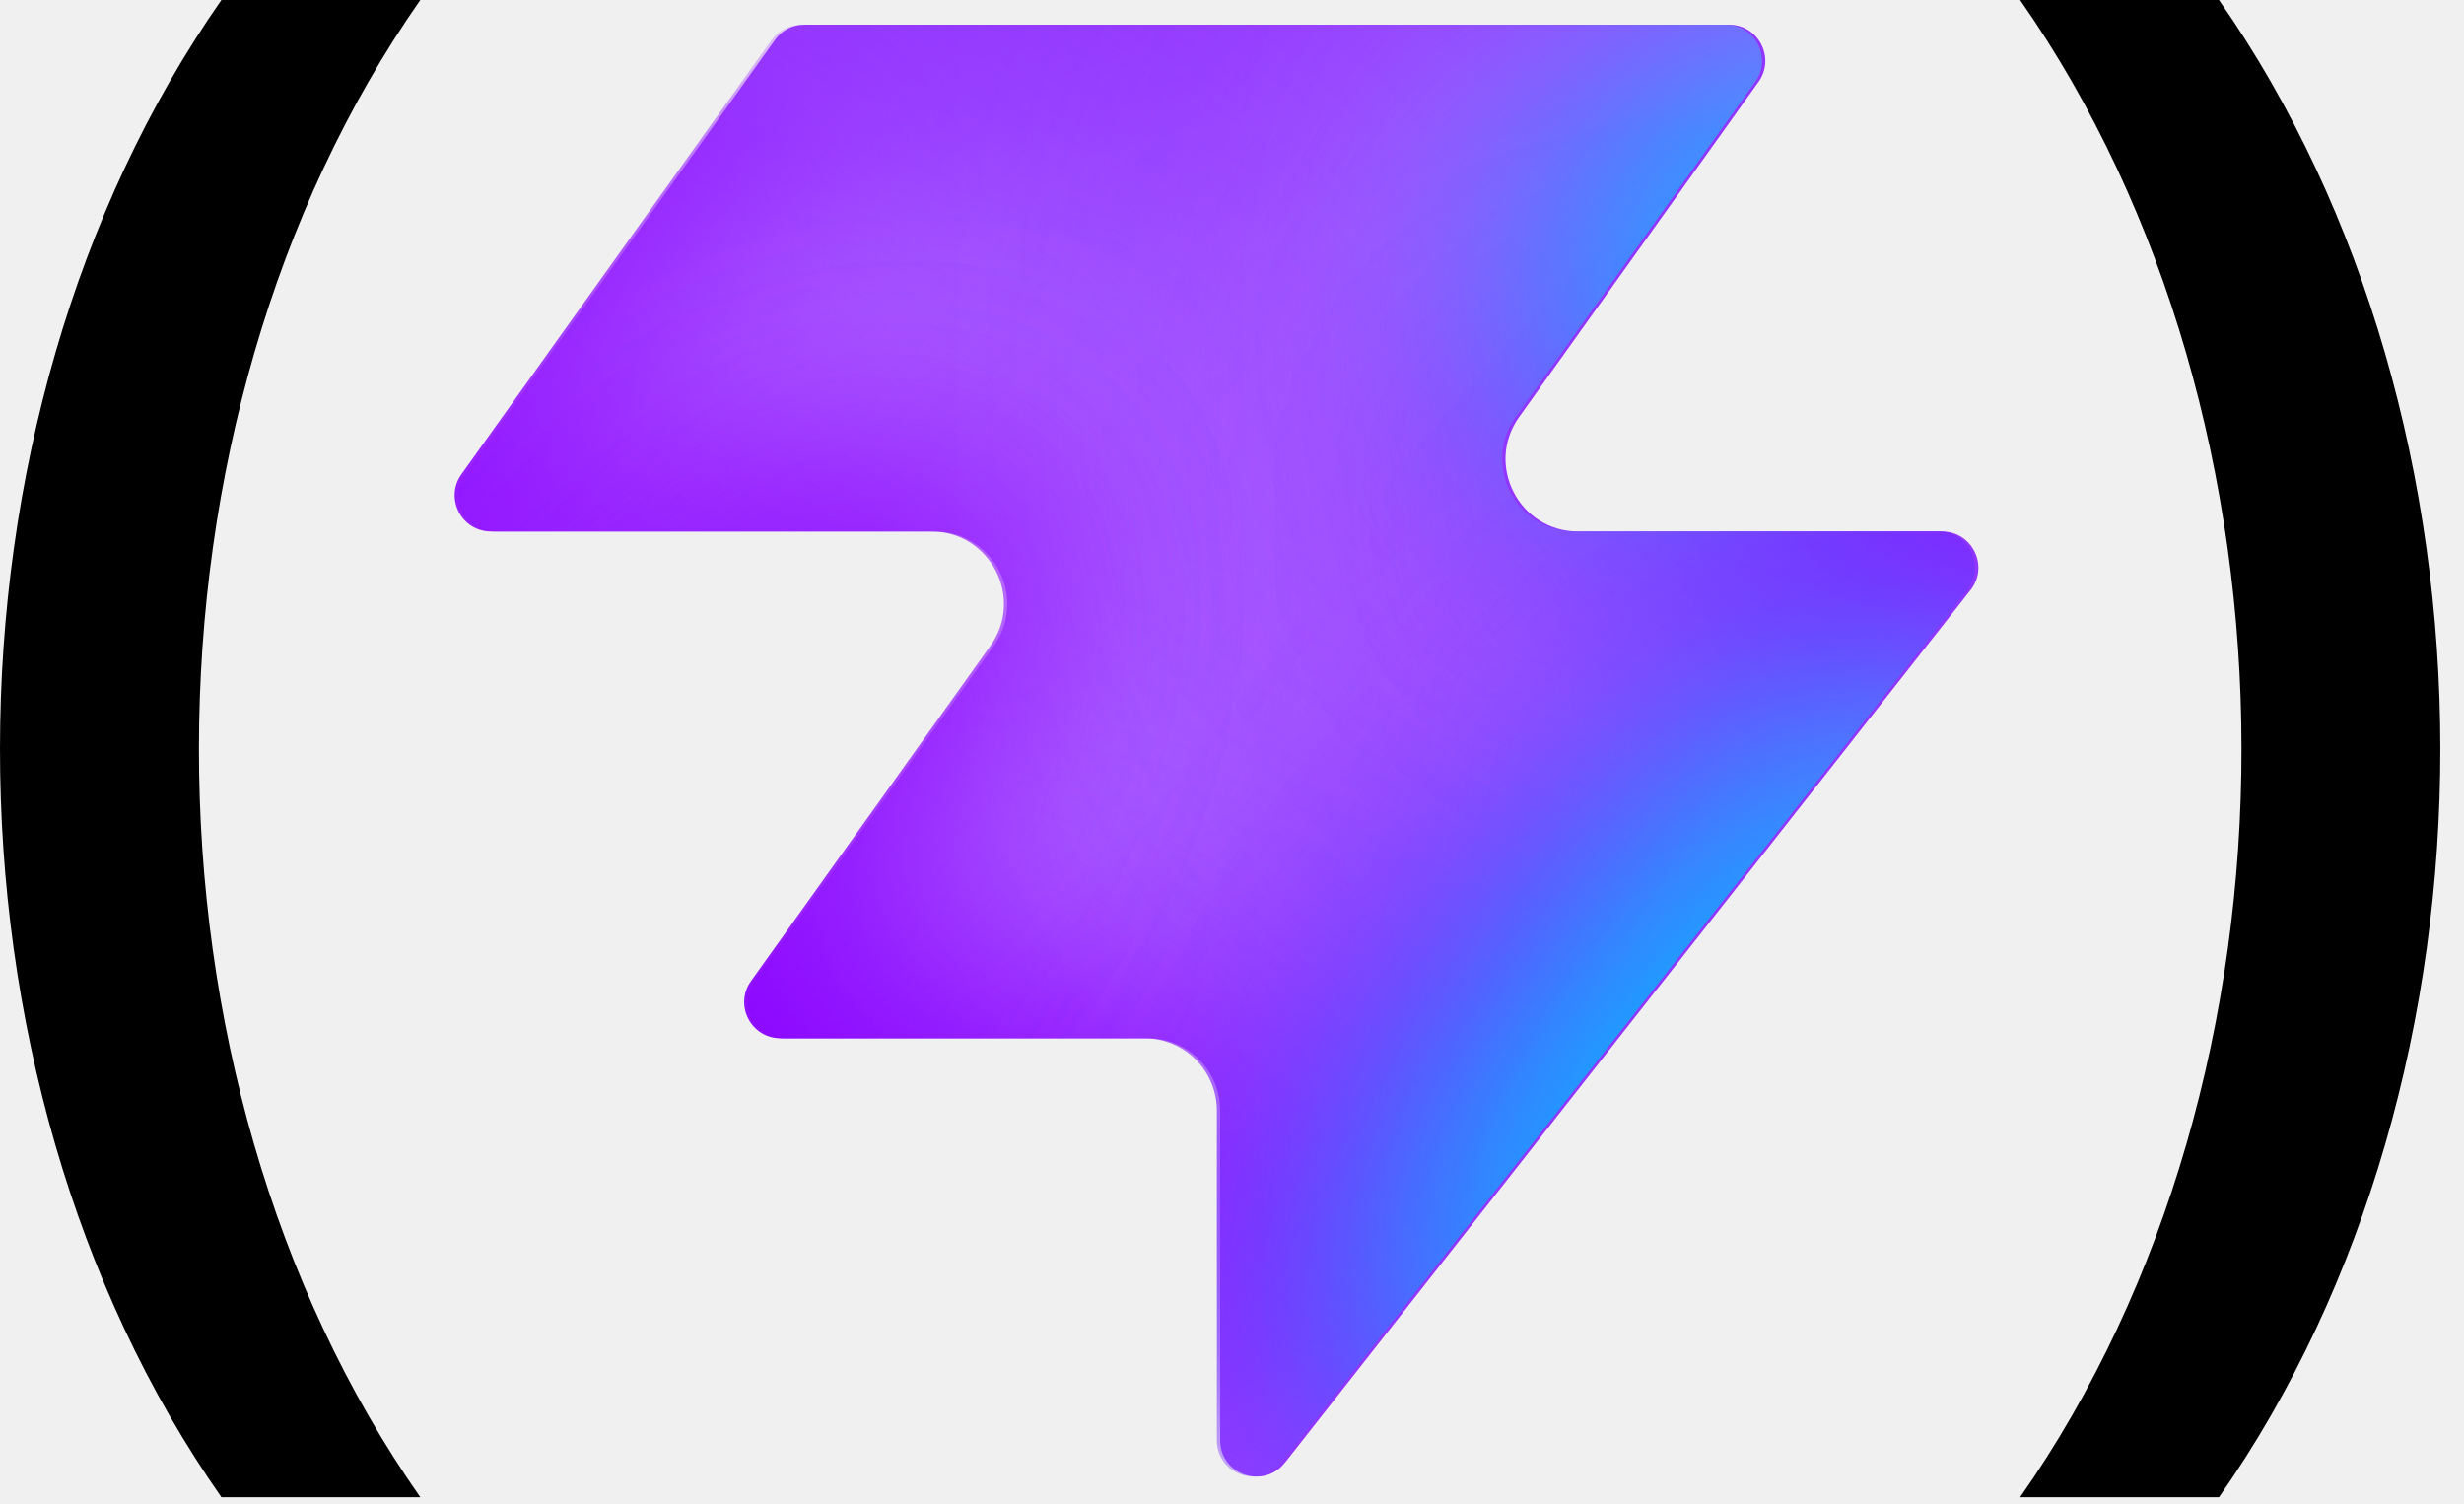
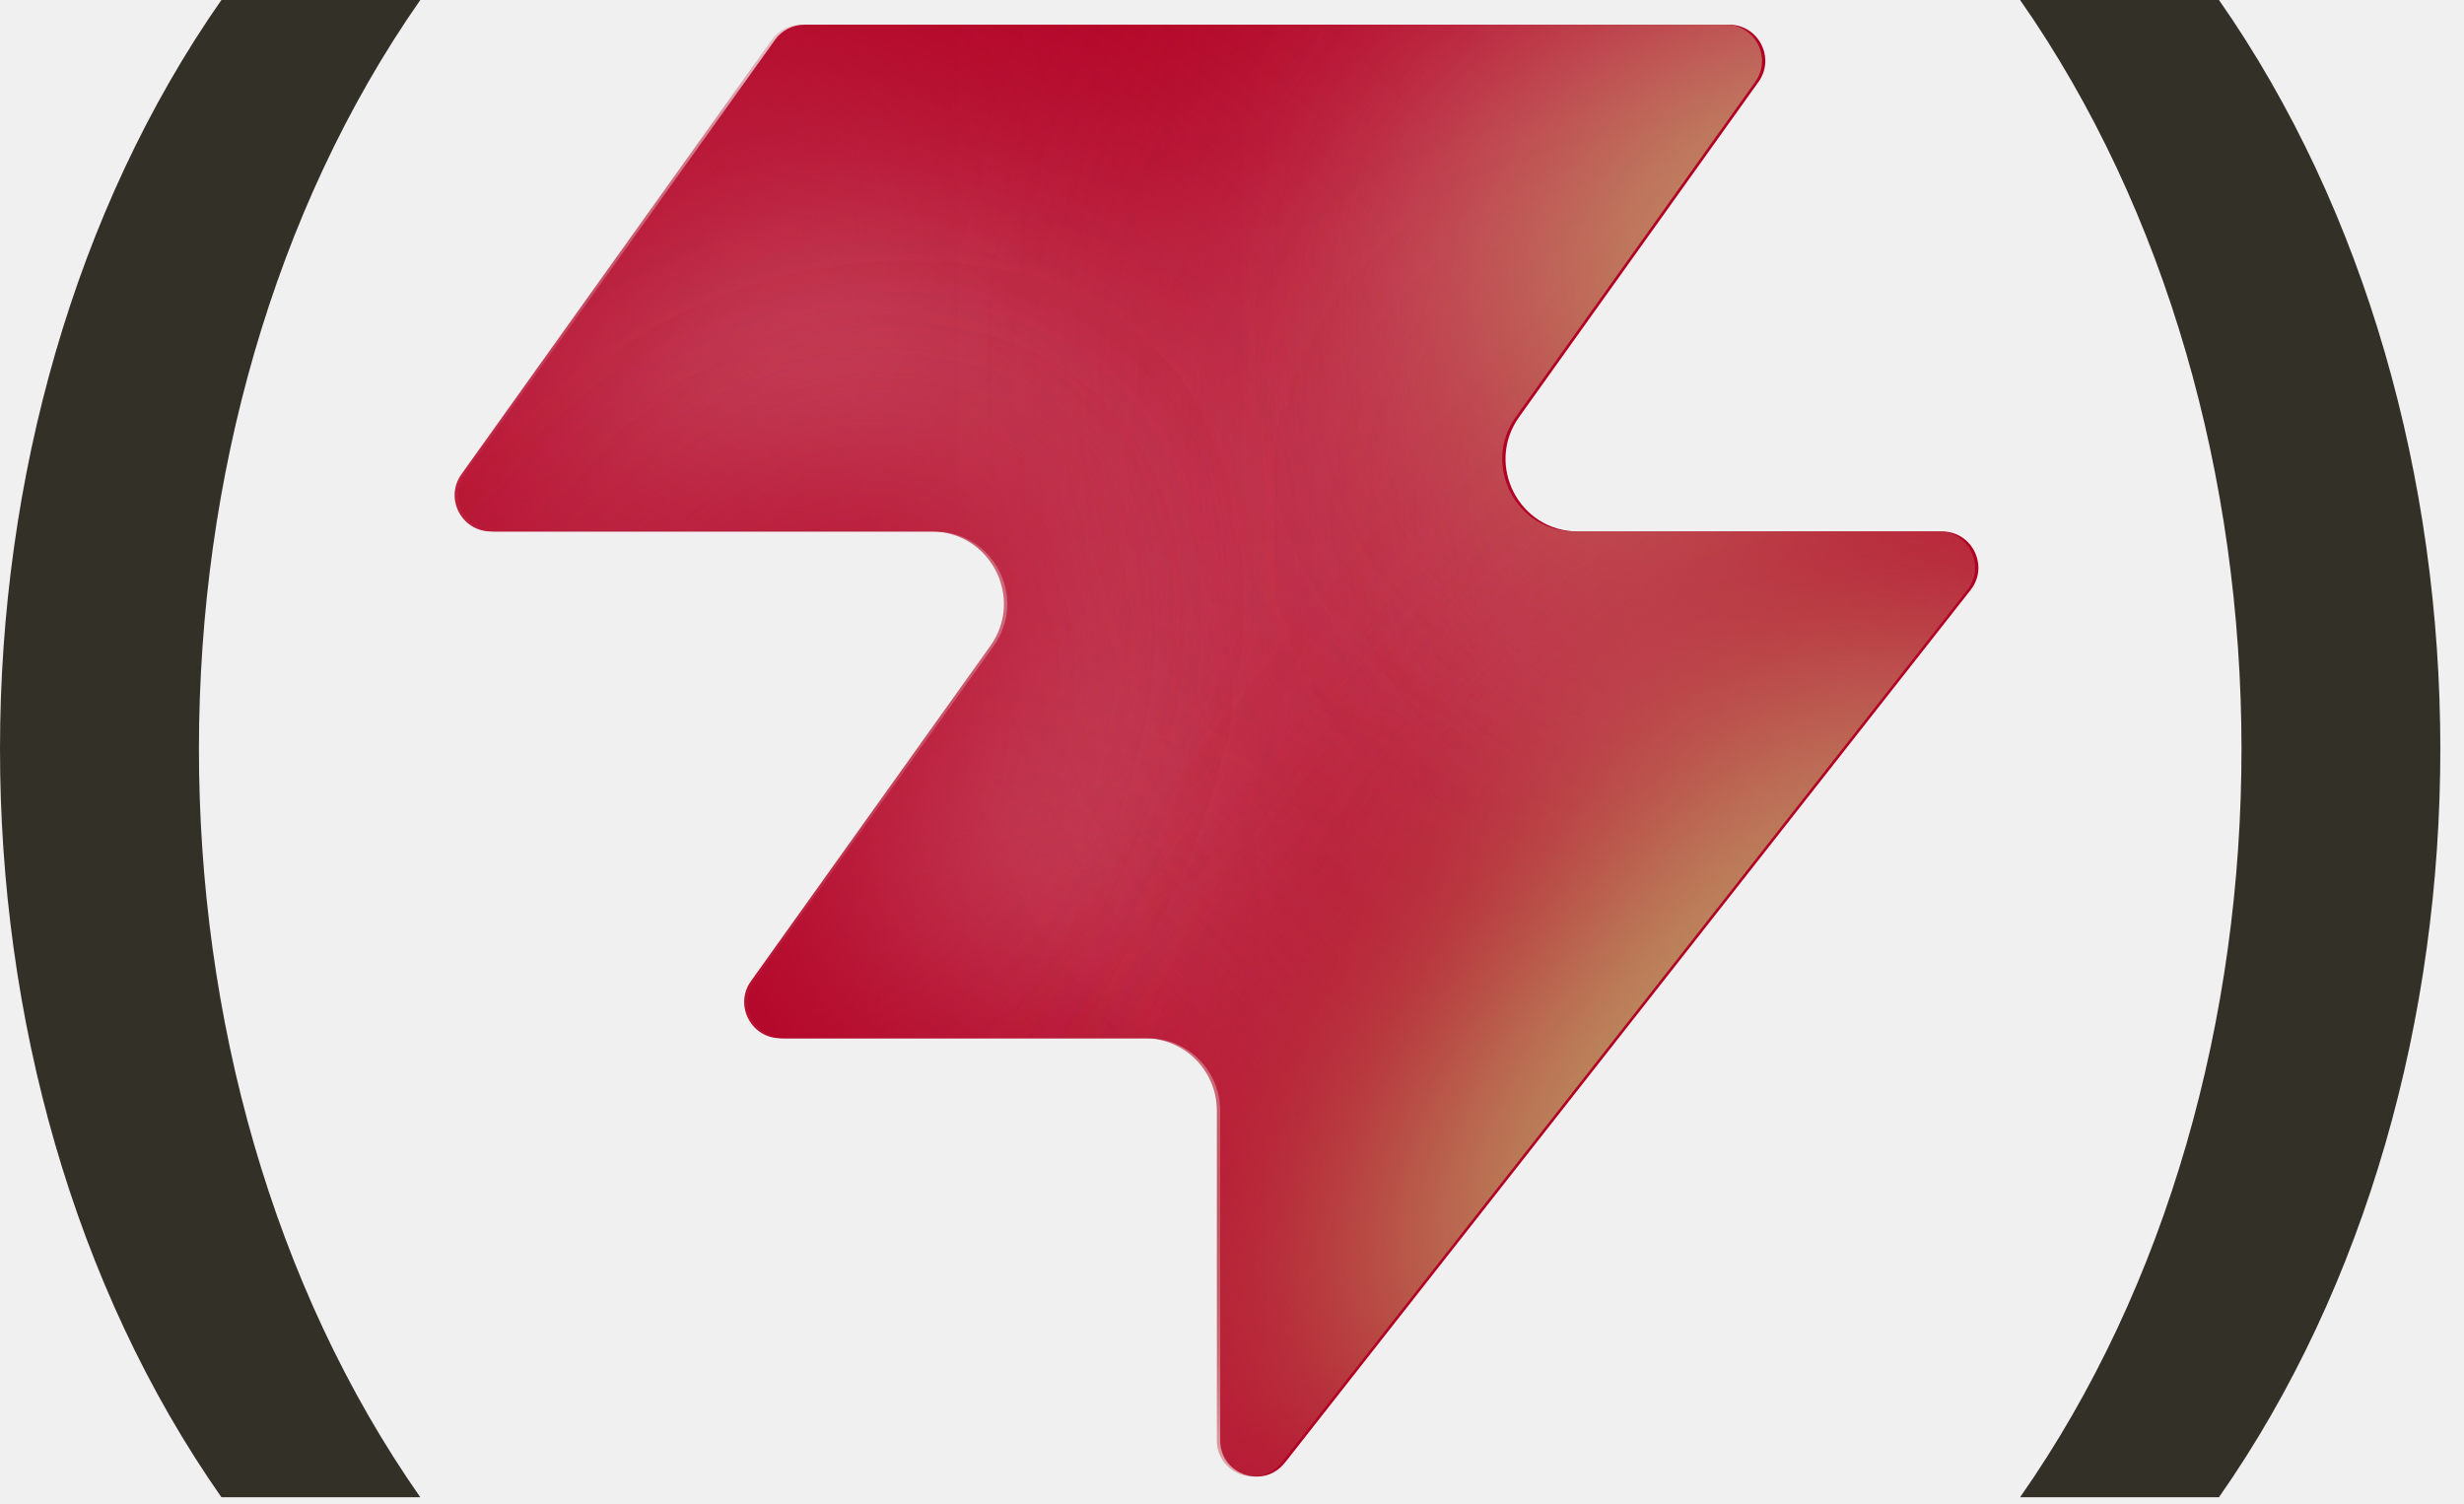
<svg xmlns="http://www.w3.org/2000/svg" width="77" height="47" fill="none" aria-labelledby="vite-logo-title" viewBox="0 0 77 47">
-   <style>.parenthesis{fill:#000}@media (prefers-color-scheme:dark){.parenthesis{fill:#fff}}</style>
-   <path fill="#9135ff" d="M40.151 45.71c-.663.844-2.02.374-2.02-.699V34.708a2.26 2.26 0 0 0-2.262-2.262H24.493c-.92 0-1.457-1.04-.92-1.788l7.479-10.471c1.07-1.498 0-3.578-1.842-3.578H15.443c-.92 0-1.456-1.04-.92-1.788l9.696-13.576c.213-.297.556-.474.92-.474h28.894c.92 0 1.456 1.04.92 1.788l-7.48 10.472c-1.07 1.497 0 3.578 1.842 3.578h11.376c.944 0 1.474 1.087.89 1.83L40.153 45.712z" />
+   <style>.parenthesis{fill:#333027}@media (prefers-color-scheme:dark){.parenthesis{fill:#F6F0E2}}</style>
+   <path fill="#B20024" d="M40.151 45.71c-.663.844-2.02.374-2.02-.699V34.708a2.26 2.26 0 0 0-2.262-2.262H24.493c-.92 0-1.457-1.04-.92-1.788l7.479-10.471c1.07-1.498 0-3.578-1.842-3.578H15.443c-.92 0-1.456-1.04-.92-1.788l9.696-13.576c.213-.297.556-.474.92-.474h28.894c.92 0 1.456 1.04.92 1.788l-7.48 10.472c-1.07 1.497 0 3.578 1.842 3.578h11.376c.944 0 1.474 1.087.89 1.83L40.153 45.712z" />
  <mask id="a" width="48" height="47" x="14" y="0" maskUnits="userSpaceOnUse" style="mask-type:alpha">
-     <path fill="#000" d="M40.047 45.71c-.663.843-2.02.374-2.02-.699V34.708a2.26 2.26 0 0 0-2.262-2.262H24.389c-.92 0-1.457-1.04-.92-1.788l7.479-10.472c1.07-1.497 0-3.578-1.842-3.578H15.34c-.92 0-1.456-1.04-.92-1.788l9.696-13.575c.213-.297.556-.474.92-.474H53.93c.92 0 1.456 1.04.92 1.788L47.37 13.03c-1.07 1.498 0 3.578 1.842 3.578h11.376c.944 0 1.474 1.088.89 1.831L40.049 45.712z" />
+     <path fill="#333027" d="M40.047 45.71c-.663.843-2.02.374-2.02-.699V34.708a2.26 2.26 0 0 0-2.262-2.262H24.389c-.92 0-1.457-1.04-.92-1.788l7.479-10.472c1.07-1.497 0-3.578-1.842-3.578H15.34c-.92 0-1.456-1.04-.92-1.788l9.696-13.575c.213-.297.556-.474.92-.474H53.93c.92 0 1.456 1.04.92 1.788L47.37 13.03c-1.07 1.498 0 3.578 1.842 3.578h11.376c.944 0 1.474 1.088.89 1.831L40.049 45.712z" />
  </mask>
  <g mask="url(#a)">
    <g filter="url(#b)">
-       <ellipse cx="5.508" cy="14.704" fill="#eee6ff" rx="5.508" ry="14.704" transform="rotate(269.814 20.96 11.29)scale(-1 1)" />
+       <ellipse cx="5.508" cy="14.704" fill="#F3EDE0" rx="5.508" ry="14.704" transform="rotate(269.814 20.96 11.29)scale(-1 1)" />
    </g>
    <g filter="url(#c)">
-       <ellipse cx="10.399" cy="29.851" fill="#eee6ff" rx="10.399" ry="29.851" transform="rotate(89.814 -16.902 -8.275)scale(1 -1)" />
+       <ellipse cx="10.399" cy="29.851" fill="#F3EDE0" rx="10.399" ry="29.851" transform="rotate(89.814 -16.902 -8.275)scale(1 -1)" />
    </g>
    <g filter="url(#d)">
-       <ellipse cx="5.508" cy="30.487" fill="#8900ff" rx="5.508" ry="30.487" transform="rotate(89.814 -19.197 -7.127)scale(1 -1)" />
+       <ellipse cx="5.508" cy="30.487" fill="#B20024" rx="5.508" ry="30.487" transform="rotate(89.814 -19.197 -7.127)scale(1 -1)" />
    </g>
    <g filter="url(#e)">
-       <ellipse cx="5.508" cy="30.599" fill="#8900ff" rx="5.508" ry="30.599" transform="rotate(89.814 -25.928 4.177)scale(1 -1)" />
+       <ellipse cx="5.508" cy="30.599" fill="#B20024" rx="5.508" ry="30.599" transform="rotate(89.814 -25.928 4.177)scale(1 -1)" />
    </g>
    <g filter="url(#f)">
-       <ellipse cx="5.508" cy="30.599" fill="#8900ff" rx="5.508" ry="30.599" transform="rotate(89.814 -25.738 5.52)scale(1 -1)" />
+       <ellipse cx="5.508" cy="30.599" fill="#B20024" rx="5.508" ry="30.599" transform="rotate(89.814 -25.738 5.52)scale(1 -1)" />
    </g>
    <g filter="url(#g)">
-       <ellipse cx="14.072" cy="22.078" fill="#eee6ff" rx="14.072" ry="22.078" transform="rotate(93.35 31.245 55.578)scale(-1 1)" />
+       <ellipse cx="14.072" cy="22.078" fill="#F3EDE0" rx="14.072" ry="22.078" transform="rotate(93.35 31.245 55.578)scale(-1 1)" />
    </g>
    <g filter="url(#h)">
-       <ellipse cx="3.47" cy="21.501" fill="#8900ff" rx="3.47" ry="21.501" transform="rotate(89.009 35.419 55.202)scale(-1 1)" />
+       <ellipse cx="3.47" cy="21.501" fill="#B20024" rx="3.47" ry="21.501" transform="rotate(89.009 35.419 55.202)scale(-1 1)" />
    </g>
    <g filter="url(#i)">
-       <ellipse cx="3.47" cy="21.501" fill="#8900ff" rx="3.47" ry="21.501" transform="rotate(89.009 35.419 55.202)scale(-1 1)" />
+       <ellipse cx="3.47" cy="21.501" fill="#B20024" rx="3.47" ry="21.501" transform="rotate(89.009 35.419 55.202)scale(-1 1)" />
    </g>
    <g filter="url(#j)">
-       <ellipse cx="14.592" cy="9.743" fill="#8900ff" rx="4.407" ry="29.108" transform="rotate(39.51 14.592 9.743)" />
+       <ellipse cx="14.592" cy="9.743" fill="#B20024" rx="4.407" ry="29.108" transform="rotate(39.51 14.592 9.743)" />
    </g>
    <g filter="url(#k)">
-       <ellipse cx="61.728" cy="-5.321" fill="#8900ff" rx="4.407" ry="29.108" transform="rotate(37.892 61.728 -5.32)" />
+       <ellipse cx="61.728" cy="-5.321" fill="#B20024" rx="4.407" ry="29.108" transform="rotate(37.892 61.728 -5.32)" />
    </g>
    <g filter="url(#l)">
-       <ellipse cx="55.618" cy="7.104" fill="#00c2ff" rx="5.971" ry="9.665" transform="rotate(37.892 55.618 7.104)" />
+       <ellipse cx="55.618" cy="7.104" fill="#BDAA6A" rx="5.971" ry="9.665" transform="rotate(37.892 55.618 7.104)" />
    </g>
    <g filter="url(#m)">
-       <ellipse cx="12.326" cy="39.103" fill="#8900ff" rx="4.407" ry="29.108" transform="rotate(37.892 12.326 39.103)" />
+       <ellipse cx="12.326" cy="39.103" fill="#B20024" rx="4.407" ry="29.108" transform="rotate(37.892 12.326 39.103)" />
    </g>
    <g filter="url(#n)">
-       <ellipse cx="12.326" cy="39.103" fill="#8900ff" rx="4.407" ry="29.108" transform="rotate(37.892 12.326 39.103)" />
+       <ellipse cx="12.326" cy="39.103" fill="#B20024" rx="4.407" ry="29.108" transform="rotate(37.892 12.326 39.103)" />
    </g>
    <g filter="url(#o)">
-       <ellipse cx="49.857" cy="30.678" fill="#8900ff" rx="4.407" ry="29.108" transform="rotate(37.892 49.857 30.678)" />
+       <ellipse cx="49.857" cy="30.678" fill="#B20024" rx="4.407" ry="29.108" transform="rotate(37.892 49.857 30.678)" />
    </g>
    <g filter="url(#p)">
-       <ellipse cx="52.623" cy="33.171" fill="#00c2ff" rx="5.971" ry="15.297" transform="rotate(37.892 52.623 33.17)" />
+       <ellipse cx="52.623" cy="33.171" fill="#BDAA6A" rx="5.971" ry="15.297" transform="rotate(37.892 52.623 33.17)" />
    </g>
  </g>
  <path d="M6.919 0c-9.198 13.166-9.252 33.575 0 46.789h6.215c-9.25-13.214-9.196-33.623 0-46.789zm62.424 0h-6.215c9.198 13.166 9.252 33.575 0 46.789h6.215c9.25-13.214 9.196-33.623 0-46.789" class="parenthesis" />
  <defs>
    <filter id="b" width="60.045" height="41.654" x="-5.564" y="16.92" color-interpolation-filters="sRGB" filterUnits="userSpaceOnUse">
      <feFlood flood-opacity="0" result="BackgroundImageFix" />
      <feBlend in="SourceGraphic" in2="BackgroundImageFix" result="shape" />
      <feGaussianBlur result="effect1_foregroundBlur_2002_17286" stdDeviation="7.659" />
    </filter>
    <filter id="c" width="90.34" height="51.437" x="-40.407" y="-6.762" color-interpolation-filters="sRGB" filterUnits="userSpaceOnUse">
      <feFlood flood-opacity="0" result="BackgroundImageFix" />
      <feBlend in="SourceGraphic" in2="BackgroundImageFix" result="shape" />
      <feGaussianBlur result="effect1_foregroundBlur_2002_17286" stdDeviation="7.659" />
    </filter>
    <filter id="d" width="79.355" height="29.4" x="-35.435" y="2.801" color-interpolation-filters="sRGB" filterUnits="userSpaceOnUse">
      <feFlood flood-opacity="0" result="BackgroundImageFix" />
      <feBlend in="SourceGraphic" in2="BackgroundImageFix" result="shape" />
      <feGaussianBlur result="effect1_foregroundBlur_2002_17286" stdDeviation="4.596" />
    </filter>
    <filter id="e" width="79.579" height="29.4" x="-30.84" y="20.8" color-interpolation-filters="sRGB" filterUnits="userSpaceOnUse">
      <feFlood flood-opacity="0" result="BackgroundImageFix" />
      <feBlend in="SourceGraphic" in2="BackgroundImageFix" result="shape" />
      <feGaussianBlur result="effect1_foregroundBlur_2002_17286" stdDeviation="4.596" />
    </filter>
    <filter id="f" width="79.579" height="29.4" x="-29.307" y="21.949" color-interpolation-filters="sRGB" filterUnits="userSpaceOnUse">
      <feFlood flood-opacity="0" result="BackgroundImageFix" />
      <feBlend in="SourceGraphic" in2="BackgroundImageFix" result="shape" />
      <feGaussianBlur result="effect1_foregroundBlur_2002_17286" stdDeviation="4.596" />
    </filter>
    <filter id="g" width="74.749" height="58.852" x="29.961" y="-17.13" color-interpolation-filters="sRGB" filterUnits="userSpaceOnUse">
      <feFlood flood-opacity="0" result="BackgroundImageFix" />
      <feBlend in="SourceGraphic" in2="BackgroundImageFix" result="shape" />
      <feGaussianBlur result="effect1_foregroundBlur_2002_17286" stdDeviation="7.659" />
    </filter>
    <filter id="h" width="61.377" height="25.362" x="37.754" y="3.055" color-interpolation-filters="sRGB" filterUnits="userSpaceOnUse">
      <feFlood flood-opacity="0" result="BackgroundImageFix" />
      <feBlend in="SourceGraphic" in2="BackgroundImageFix" result="shape" />
      <feGaussianBlur result="effect1_foregroundBlur_2002_17286" stdDeviation="4.596" />
    </filter>
    <filter id="i" width="61.377" height="25.362" x="37.754" y="3.055" color-interpolation-filters="sRGB" filterUnits="userSpaceOnUse">
      <feFlood flood-opacity="0" result="BackgroundImageFix" />
      <feBlend in="SourceGraphic" in2="BackgroundImageFix" result="shape" />
      <feGaussianBlur result="effect1_foregroundBlur_2002_17286" stdDeviation="4.596" />
    </filter>
    <filter id="j" width="56.045" height="63.649" x="-13.43" y="-22.082" color-interpolation-filters="sRGB" filterUnits="userSpaceOnUse">
      <feFlood flood-opacity="0" result="BackgroundImageFix" />
      <feBlend in="SourceGraphic" in2="BackgroundImageFix" result="shape" />
      <feGaussianBlur result="effect1_foregroundBlur_2002_17286" stdDeviation="4.596" />
    </filter>
    <filter id="k" width="54.814" height="64.646" x="34.321" y="-37.644" color-interpolation-filters="sRGB" filterUnits="userSpaceOnUse">
      <feFlood flood-opacity="0" result="BackgroundImageFix" />
      <feBlend in="SourceGraphic" in2="BackgroundImageFix" result="shape" />
      <feGaussianBlur result="effect1_foregroundBlur_2002_17286" stdDeviation="4.596" />
    </filter>
    <filter id="l" width="33.541" height="35.313" x="38.847" y="-10.552" color-interpolation-filters="sRGB" filterUnits="userSpaceOnUse">
      <feFlood flood-opacity="0" result="BackgroundImageFix" />
      <feBlend in="SourceGraphic" in2="BackgroundImageFix" result="shape" />
      <feGaussianBlur result="effect1_foregroundBlur_2002_17286" stdDeviation="4.596" />
    </filter>
    <filter id="m" width="54.814" height="64.646" x="-15.081" y="6.78" color-interpolation-filters="sRGB" filterUnits="userSpaceOnUse">
      <feFlood flood-opacity="0" result="BackgroundImageFix" />
      <feBlend in="SourceGraphic" in2="BackgroundImageFix" result="shape" />
      <feGaussianBlur result="effect1_foregroundBlur_2002_17286" stdDeviation="4.596" />
    </filter>
    <filter id="n" width="54.814" height="64.646" x="-15.081" y="6.78" color-interpolation-filters="sRGB" filterUnits="userSpaceOnUse">
      <feFlood flood-opacity="0" result="BackgroundImageFix" />
      <feBlend in="SourceGraphic" in2="BackgroundImageFix" result="shape" />
      <feGaussianBlur result="effect1_foregroundBlur_2002_17286" stdDeviation="4.596" />
    </filter>
    <filter id="o" width="54.814" height="64.646" x="22.45" y="-1.645" color-interpolation-filters="sRGB" filterUnits="userSpaceOnUse">
      <feFlood flood-opacity="0" result="BackgroundImageFix" />
      <feBlend in="SourceGraphic" in2="BackgroundImageFix" result="shape" />
      <feGaussianBlur result="effect1_foregroundBlur_2002_17286" stdDeviation="4.596" />
    </filter>
    <filter id="p" width="39.409" height="43.623" x="32.919" y="11.36" color-interpolation-filters="sRGB" filterUnits="userSpaceOnUse">
      <feFlood flood-opacity="0" result="BackgroundImageFix" />
      <feBlend in="SourceGraphic" in2="BackgroundImageFix" result="shape" />
      <feGaussianBlur result="effect1_foregroundBlur_2002_17286" stdDeviation="4.596" />
    </filter>
  </defs>
</svg>
